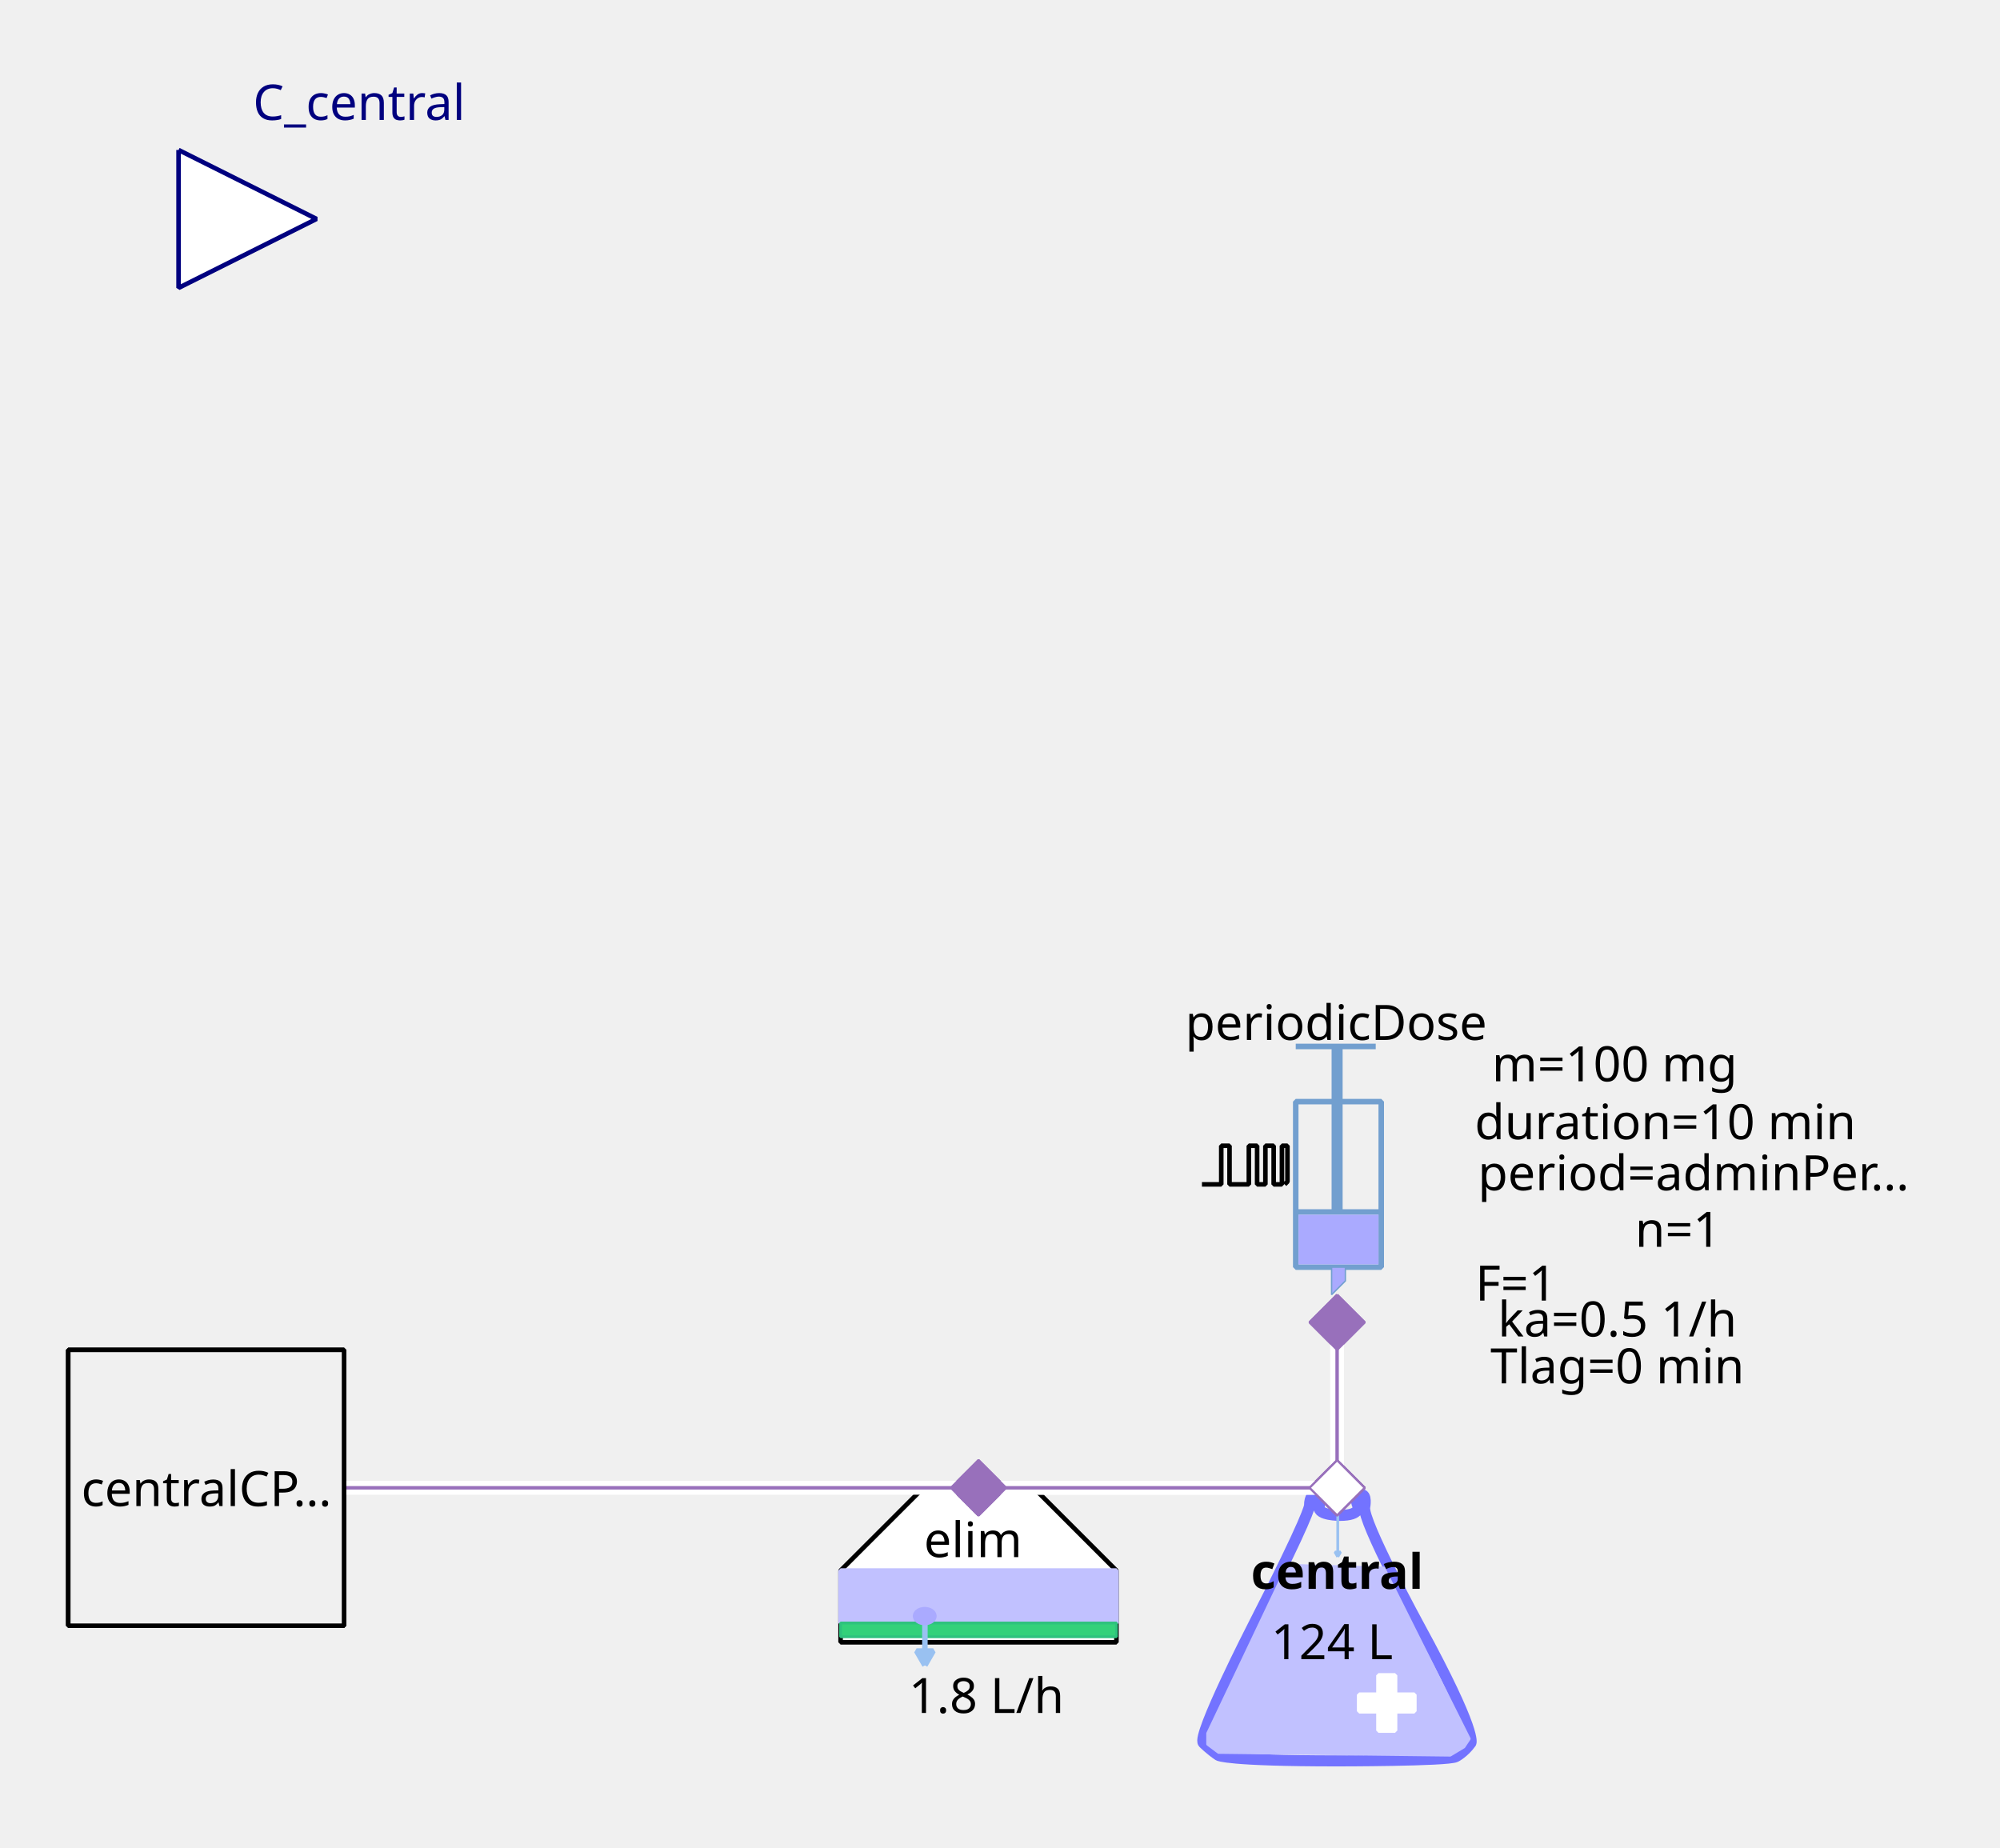
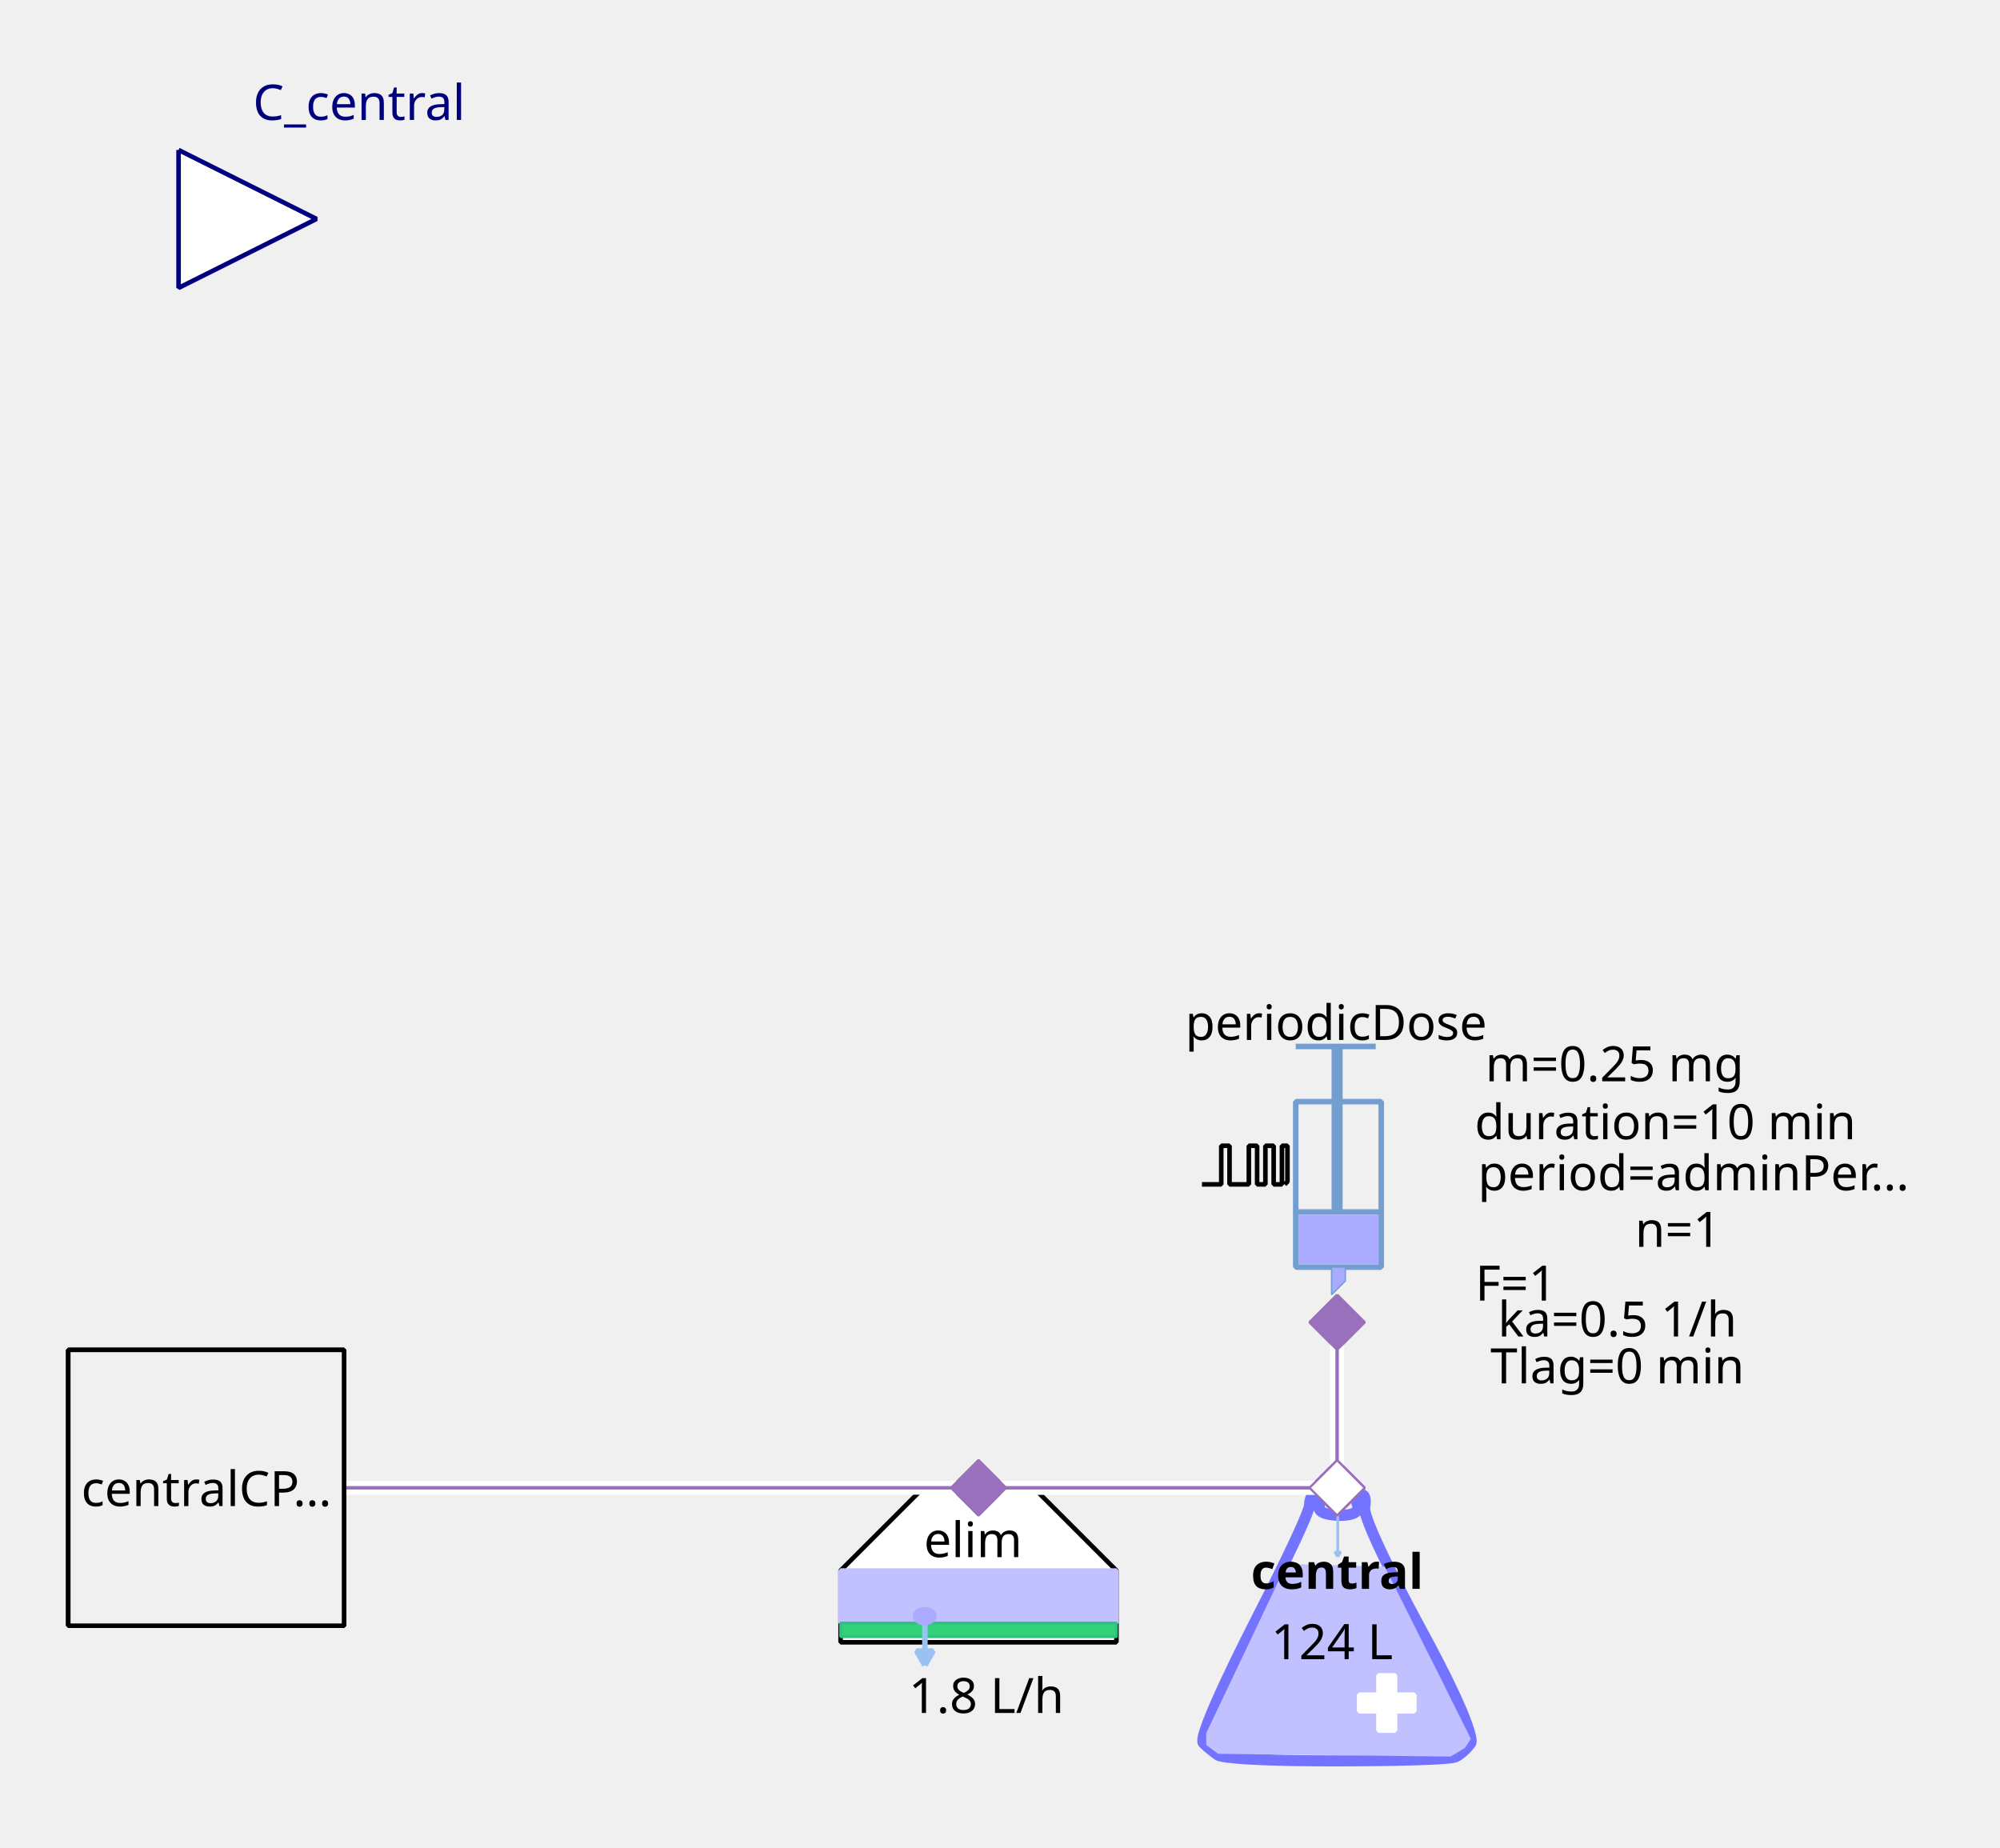
<svg xmlns="http://www.w3.org/2000/svg" width="115.711mm" height="106.892mm" viewBox="0 0 328 303" version="1.2" baseProfile="tiny">
  <defs>
</defs>
  <g fill="none" stroke="black" stroke-width="1" fill-rule="evenodd" stroke-linecap="square" stroke-linejoin="bevel">
    <g fill="none" stroke="#7373ff" stroke-opacity="1" stroke-width="8" stroke-linecap="butt" stroke-linejoin="miter" stroke-miterlimit="1" transform="matrix(0.22619,0,0,-0.22619,219.06,266.619)" font-family="Sans" font-size="10" font-weight="400" font-style="normal">
      <path vector-effect="none" fill-rule="evenodd" d="M-19,87 C-19,87 -19,80 -60,0 C-60,0 -101,-80 -96,-85 C-96,-85 -91,-90 -85,-94 C-85,-94 -79,-98 1,-98 C1,-98 81,-98 87,-95 C87,-95 93,-92 98,-85 C98,-85 103,-78 61,-1 C61,-1 19,76 21,86 C21,86 23,96 18,95 C18,95 13,94 16,87 C16,87 19,80 3,80 C3,80 -13,80 -12,86 C-12,86 -11,92 -12,94 C-12,94 -13,96 -16,95 C-16,95 -19,94 -19,87 " />
    </g>
    <g fill="#c1c1ff" fill-opacity="1" stroke="#c1c1ff" stroke-opacity="1" stroke-width="1.75" stroke-linecap="butt" stroke-linejoin="miter" stroke-miterlimit="1" transform="matrix(0.22619,0,0,-0.22619,219.06,272.5)" font-family="Sans" font-size="10" font-weight="400" font-style="normal">
      <path vector-effect="none" fill-rule="evenodd" d="M-35,70 L-93,-52 L-93,-60 L-85,-66 L83,-68 L93,-62 L97,-56 L35,68 L-35,70" />
    </g>
    <g fill="#ffffff" fill-opacity="1" stroke="#ffffff" stroke-opacity="1" stroke-width="1" stroke-linecap="butt" stroke-linejoin="miter" stroke-miterlimit="1" transform="matrix(0.22619,0,0,0.22619,227.429,279.286)" font-family="Sans" font-size="10" font-weight="400" font-style="normal">
      <rect vector-effect="non-scaling-stroke" x="-6" y="-20" width="12" height="40" />
    </g>
    <g fill="#ffffff" fill-opacity="1" stroke="#ffffff" stroke-opacity="1" stroke-width="1" stroke-linecap="butt" stroke-linejoin="miter" stroke-miterlimit="1" transform="matrix(0,0.22619,-0.22619,0,227.429,279.286)" font-family="Sans" font-size="10" font-weight="400" font-style="normal">
      <rect vector-effect="non-scaling-stroke" x="-6" y="-20" width="12" height="40" />
    </g>
    <g fill="none" stroke="#99c1f1" stroke-opacity="1" stroke-width="2" stroke-linecap="butt" stroke-linejoin="miter" stroke-miterlimit="1" transform="matrix(0.22619,0,0,-0.22619,219.392,251.697)" font-family="Sans" font-size="10" font-weight="400" font-style="normal">
      <path vector-effect="none" fill-rule="evenodd" d="M0,16 L0,-16" />
    </g>
    <g fill="#99c1f1" fill-opacity="1" stroke="#99c1f1" stroke-opacity="1" stroke-width="2" stroke-linecap="butt" stroke-linejoin="miter" stroke-miterlimit="1" transform="matrix(0.22619,0,0,-0.22619,219.392,251.697)" font-family="Sans" font-size="10" font-weight="400" font-style="normal">
      <path vector-effect="none" fill-rule="evenodd" d="M0,-16 L2,-12.536 L-2,-12.536 L0,-16" />
    </g>
    <g fill="none" stroke="#000000" stroke-opacity="1" stroke-width="1" stroke-linecap="butt" stroke-linejoin="miter" stroke-miterlimit="1" transform="matrix(1,0,0,1,219.286,257.571)" font-family="Noto Sans" font-size="8" font-weight="700" font-style="normal">
      <text fill="#000000" fill-opacity="1" stroke="none" xml:space="preserve" x="-14.141" y="3" font-family="Noto Sans" font-size="8" font-weight="700" font-style="normal">central</text>
    </g>
    <g fill="none" stroke="#000000" stroke-opacity="1" stroke-width="1" stroke-linecap="butt" stroke-linejoin="miter" stroke-miterlimit="1" transform="matrix(1,0,0,1,219.06,269.107)" font-family="Noto Sans" font-size="8" font-weight="400" font-style="normal">
      <text fill="#000000" fill-opacity="1" stroke="none" xml:space="preserve" x="-0.606" y="3" font-family="Noto Sans" font-size="8" font-weight="400" font-style="normal" text-anchor="middle">124 L</text>
    </g>
    <g fill="#ffffff" fill-opacity="1" stroke="#9870bb" stroke-opacity="1" stroke-width="8" stroke-linecap="butt" stroke-linejoin="miter" stroke-miterlimit="1" transform="matrix(0.0452381,0,0,-0.0452381,219.286,244)" font-family="Sans" font-size="10" font-weight="400" font-style="normal">
      <path vector-effect="none" fill-rule="evenodd" d="M-100,0 L0,100 L100,0 L0,-100 L-100,0" />
    </g>
    <g fill="#ffffff" fill-opacity="1" stroke="#000000" stroke-opacity="1" stroke-width="1" stroke-linecap="butt" stroke-linejoin="miter" stroke-miterlimit="1" transform="matrix(0.22619,0,0,-0.22619,160.476,266.619)" font-family="Sans" font-size="10" font-weight="400" font-style="normal">
      <path vector-effect="non-scaling-stroke" fill-rule="evenodd" d="M-40,100 L40,100 L100,40 L100,-12 L80,-12 L-76,-12 L-100,-12 L-100,40 L-100,40 L-40,100" />
    </g>
    <g fill="none" stroke="#000000" stroke-opacity="1" stroke-width="1" stroke-linecap="butt" stroke-linejoin="miter" stroke-miterlimit="1" transform="matrix(1,0,0,1,159.571,252.369)" font-family="Noto Sans" font-size="8" font-weight="400" font-style="normal">
      <text fill="#000000" fill-opacity="1" stroke="none" xml:space="preserve" x="-8.047" y="3" font-family="Noto Sans" font-size="8" font-weight="400" font-style="normal">elim</text>
    </g>
    <g fill="#c1c1ff" fill-opacity="1" stroke="#c1c1ff" stroke-opacity="1" stroke-width="1" stroke-linecap="butt" stroke-linejoin="miter" stroke-miterlimit="1" transform="matrix(0.22619,0,0,0.22619,160.476,261.869)" font-family="Sans" font-size="10" font-weight="400" font-style="normal">
      <rect vector-effect="non-scaling-stroke" x="-100" y="-19" width="200" height="38" />
    </g>
    <g fill="#33d17a" fill-opacity="1" stroke="#2ec27e" stroke-opacity="1" stroke-width="2" stroke-linecap="butt" stroke-linejoin="miter" stroke-miterlimit="1" transform="matrix(0.22619,0,0,0.22619,160.476,267.298)" font-family="Sans" font-size="10" font-weight="400" font-style="normal">
      <rect x="-100" y="-5" width="200" height="10" />
    </g>
    <g fill="none" stroke="#99c1f1" stroke-opacity="1" stroke-width="4" stroke-linecap="butt" stroke-linejoin="miter" stroke-miterlimit="1" transform="matrix(0.22619,0,0,-0.22619,151.683,269.496)" font-family="Sans" font-size="10" font-weight="400" font-style="normal">
      <path vector-effect="none" fill-rule="evenodd" d="M0,16 L0,-16" />
    </g>
    <g fill="#99c1f1" fill-opacity="1" stroke="#99c1f1" stroke-opacity="1" stroke-width="4" stroke-linecap="butt" stroke-linejoin="miter" stroke-miterlimit="1" transform="matrix(0.22619,0,0,-0.22619,151.683,269.496)" font-family="Sans" font-size="10" font-weight="400" font-style="normal">
      <path vector-effect="none" fill-rule="evenodd" d="M0,-16 L6,-5.608 L-6,-5.608 L0,-16" />
    </g>
    <g fill="#aaaaff" fill-opacity="1" stroke="#aaaaff" stroke-opacity="1" stroke-width="1" stroke-linecap="butt" stroke-linejoin="miter" stroke-miterlimit="1" transform="matrix(0.22619,0,0,-0.22619,151.655,265.036)" font-family="Sans" font-size="10" font-weight="400" font-style="normal">
      <path vector-effect="non-scaling-stroke" fill-rule="evenodd" d="M7,0 C7,-2.761 3.866,-5 0,-5 C-3.866,-5 -7,-2.761 -7,0 C-7,2.761 -3.866,5 0,5 C3.866,5 7,2.761 7,0 " />
    </g>
    <g fill="none" stroke="#000000" stroke-opacity="1" stroke-width="1" stroke-linecap="butt" stroke-linejoin="miter" stroke-miterlimit="1" transform="matrix(1,0,0,1,161.155,277.929)" font-family="Noto Sans" font-size="8" font-weight="400" font-style="normal">
      <text fill="#000000" fill-opacity="1" stroke="none" xml:space="preserve" x="0.613" y="3" font-family="Noto Sans" font-size="8" font-weight="400" font-style="normal" text-anchor="middle">1.8 L/h</text>
    </g>
    <g fill="#9870bb" fill-opacity="1" stroke="#9870bb" stroke-opacity="1" stroke-width="8" stroke-linecap="butt" stroke-linejoin="miter" stroke-miterlimit="1" transform="matrix(0.0452381,0,0,-0.0452381,160.476,244)" font-family="Sans" font-size="10" font-weight="400" font-style="normal">
      <path vector-effect="none" fill-rule="evenodd" d="M-100,0 L0,100 L100,0 L0,-100 L-100,0" />
    </g>
    <g fill="none" stroke="#729fcf" stroke-opacity="1" stroke-width="4" stroke-linecap="butt" stroke-linejoin="miter" stroke-miterlimit="1" transform="matrix(0.22619,0,0,0.22619,215.214,195.595)" font-family="Sans" font-size="10" font-weight="400" font-style="normal">
      <rect x="-12" y="-66" width="62" height="120" />
    </g>
    <g fill="none" stroke="#729fcf" stroke-opacity="1" stroke-width="8" stroke-linecap="butt" stroke-linejoin="miter" stroke-miterlimit="1" transform="matrix(0.22619,0,0,-0.22619,219.286,176.369)" font-family="Sans" font-size="10" font-weight="400" font-style="normal">
      <path vector-effect="none" fill-rule="evenodd" d="M0,21 L0,-99" />
    </g>
    <g fill="none" stroke="#729fcf" stroke-opacity="1" stroke-width="4" stroke-linecap="butt" stroke-linejoin="miter" stroke-miterlimit="1" transform="matrix(0.22619,0,0,-0.22619,219.06,171.619)" font-family="Sans" font-size="10" font-weight="400" font-style="normal">
      <path vector-effect="none" fill-rule="evenodd" d="M-29,0 L29,0" />
    </g>
    <g fill="none" stroke="#729fcf" stroke-opacity="1" stroke-width="4" stroke-linecap="butt" stroke-linejoin="miter" stroke-miterlimit="1" transform="matrix(0.22619,0,0,-0.22619,219.512,198.762)" font-family="Sans" font-size="10" font-weight="400" font-style="normal">
      <path vector-effect="none" fill-rule="evenodd" d="M-31,0 L31,0" />
    </g>
    <g fill="#aaaaff" fill-opacity="1" stroke="none" transform="matrix(0.22619,0,0,0.22619,219.512,203.286)" font-family="Sans" font-size="10" font-weight="400" font-style="normal">
      <rect vector-effect="non-scaling-stroke" x="-29" y="-18" width="58" height="36" />
    </g>
    <g fill="none" stroke="#000000" stroke-opacity="1" stroke-width="1" stroke-linecap="butt" stroke-linejoin="miter" stroke-miterlimit="1" transform="matrix(1,0,0,1,219.06,167.548)" font-family="Noto Sans" font-size="8" font-weight="400" font-style="normal">
      <text fill="#000000" fill-opacity="1" stroke="none" xml:space="preserve" x="-24.688" y="3" font-family="Noto Sans" font-size="8" font-weight="400" font-style="normal">periodicDose</text>
    </g>
    <g fill="#aaaaff" fill-opacity="1" stroke="#729fcf" stroke-opacity="1" stroke-width="1" stroke-linecap="butt" stroke-linejoin="miter" stroke-miterlimit="1" transform="matrix(0.22619,0,0,-0.22619,218.833,210.071)" font-family="Sans" font-size="10" font-weight="400" font-style="normal">
      <path vector-effect="none" fill-rule="evenodd" d="M-2,10 L-2,-10 L8,0 L8,10 L-2,10" />
    </g>
    <g fill="none" stroke="#000000" stroke-opacity="1" stroke-width="1" stroke-linecap="butt" stroke-linejoin="miter" stroke-miterlimit="1" transform="matrix(1,0,0,1,277.869,174.333)" font-family="Noto Sans" font-size="8" font-weight="400" font-style="normal">
-       <text fill="#000000" fill-opacity="1" stroke="none" xml:space="preserve" x="-13.073" y="3" font-family="Noto Sans" font-size="8" font-weight="400" font-style="normal" text-anchor="middle">m=100 mg</text>
+       <text fill="#000000" fill-opacity="1" stroke="none" xml:space="preserve" x="-13.073" y="3" font-family="Noto Sans" font-size="8" font-weight="400" font-style="normal" text-anchor="middle">m=0.25 mg</text>
    </g>
    <g fill="none" stroke="#000000" stroke-opacity="1" stroke-width="1" stroke-linecap="butt" stroke-linejoin="miter" stroke-miterlimit="1" transform="matrix(1,0,0,1,278.774,192.202)" font-family="Noto Sans" font-size="8" font-weight="400" font-style="normal">
      <text fill="#000000" fill-opacity="1" stroke="none" xml:space="preserve" x="-36.406" y="3" font-family="Noto Sans" font-size="8" font-weight="400" font-style="normal">period=adminPer…</text>
    </g>
    <g fill="none" stroke="#000000" stroke-opacity="1" stroke-width="1" stroke-linecap="butt" stroke-linejoin="miter" stroke-miterlimit="1" transform="matrix(1,0,0,1,277.869,183.833)" font-family="Noto Sans" font-size="8" font-weight="400" font-style="normal">
      <text fill="#000000" fill-opacity="1" stroke="none" xml:space="preserve" x="-4.753" y="3" font-family="Noto Sans" font-size="8" font-weight="400" font-style="normal" text-anchor="middle">duration=10 min</text>
    </g>
    <g fill="none" stroke="#000000" stroke-opacity="1" stroke-width="1" stroke-linecap="butt" stroke-linejoin="miter" stroke-miterlimit="1" transform="matrix(1,0,0,1,278.548,201.476)" font-family="Noto Sans" font-size="8" font-weight="400" font-style="normal">
      <text fill="#000000" fill-opacity="1" stroke="none" xml:space="preserve" x="-3.361" y="3" font-family="Noto Sans" font-size="8" font-weight="400" font-style="normal" text-anchor="middle">n=1</text>
    </g>
    <g fill="none" stroke="#000000" stroke-opacity="1" stroke-width="1" stroke-linecap="butt" stroke-linejoin="miter" stroke-miterlimit="1" transform="matrix(1,0,0,1,270.179,210.298)" font-family="Noto Sans" font-size="8" font-weight="400" font-style="normal">
      <text fill="#000000" fill-opacity="1" stroke="none" xml:space="preserve" x="-21.572" y="3" font-family="Noto Sans" font-size="8" font-weight="400" font-style="normal" text-anchor="middle">F=1</text>
    </g>
    <g fill="none" stroke="#000000" stroke-opacity="1" stroke-width="1" stroke-linecap="butt" stroke-linejoin="miter" stroke-miterlimit="1" transform="matrix(0.22619,0,0,-0.22619,204.131,191.118)" font-family="Sans" font-size="10" font-weight="400" font-style="normal">
      <path vector-effect="non-scaling-stroke" fill-rule="evenodd" d="M-31,-13.793 L-17,-13.793 L-17,14.207 L-11,14.207 L-11,-13.793 L3,-13.793 L3,14.207 L9,14.207 L9,-13.793 L15,-13.793 L15,14.207 L21,14.207 L21,-13.793 L27,-13.793 L27,14.207 L31,14.207 L31,-11.793 L29,-13.793" />
    </g>
    <g fill="none" stroke="#000000" stroke-opacity="1" stroke-width="1" stroke-linecap="butt" stroke-linejoin="miter" stroke-miterlimit="1" transform="matrix(1,0,0,1,270.179,216.179)" font-family="Noto Sans" font-size="8" font-weight="400" font-style="normal">
      <text fill="#000000" fill-opacity="1" stroke="none" xml:space="preserve" x="-4.932" y="3" font-family="Noto Sans" font-size="8" font-weight="400" font-style="normal" text-anchor="middle">ka=0.5 1/h</text>
    </g>
    <g fill="none" stroke="#000000" stroke-opacity="1" stroke-width="1" stroke-linecap="butt" stroke-linejoin="miter" stroke-miterlimit="1" transform="matrix(1,0,0,1,270.179,223.869)" font-family="Noto Sans" font-size="8" font-weight="400" font-style="normal">
      <text fill="#000000" fill-opacity="1" stroke="none" xml:space="preserve" x="-4.932" y="3" font-family="Noto Sans" font-size="8" font-weight="400" font-style="normal" text-anchor="middle">Tlag=0 min</text>
    </g>
    <g fill="#9870bb" fill-opacity="1" stroke="#9870bb" stroke-opacity="1" stroke-width="8" stroke-linecap="butt" stroke-linejoin="miter" stroke-miterlimit="1" transform="matrix(0,0.0452381,0.0452381,0,219.286,216.857)" font-family="Sans" font-size="10" font-weight="400" font-style="normal">
      <path vector-effect="none" fill-rule="evenodd" d="M-100,0 L0,100 L100,0 L0,-100 L-100,0" />
    </g>
    <g fill="#ffffff" fill-opacity="1" stroke="#00007f" stroke-opacity="1" stroke-width="1" stroke-linecap="butt" stroke-linejoin="miter" stroke-miterlimit="1" transform="matrix(0.22619,0,0,-0.22619,51.9048,35.9048)" font-family="Sans" font-size="10" font-weight="400" font-style="normal">
      <path vector-effect="non-scaling-stroke" fill-rule="evenodd" d="M-100,50 L0,0 L-100,-50 L-100,50" />
    </g>
    <g fill="none" stroke="#00007f" stroke-opacity="1" stroke-width="1" stroke-linecap="butt" stroke-linejoin="miter" stroke-miterlimit="1" transform="matrix(1,0,0,1,51.9048,-2.54762)" font-family="Noto Sans" font-size="8.078" font-weight="400" font-style="normal">
      <text fill="#00007f" fill-opacity="1" stroke="none" xml:space="preserve" x="-10.422" y="22.219" font-family="Noto Sans" font-size="8.078" font-weight="400" font-style="normal">C_central</text>
    </g>
    <g fill="#f0f0f0" fill-opacity="1" stroke="#000000" stroke-opacity="1" stroke-width="1" stroke-linecap="butt" stroke-linejoin="miter" stroke-miterlimit="1" transform="matrix(0.22619,0,0,-0.22619,33.8095,244)" font-family="Sans" font-size="10" font-weight="400" font-style="normal">
      <rect vector-effect="non-scaling-stroke" x="-100" y="-100" width="200" height="200" />
    </g>
    <g fill="none" stroke="#000000" stroke-opacity="1" stroke-width="1" stroke-linecap="butt" stroke-linejoin="miter" stroke-miterlimit="1" transform="matrix(1,0,0,1,33.8095,244)" font-family="Noto Sans" font-size="8" font-weight="400" font-style="normal">
      <text fill="#000000" fill-opacity="1" stroke="none" xml:space="preserve" x="-20.484" y="3" font-family="Noto Sans" font-size="8" font-weight="400" font-style="normal">centralCP…</text>
    </g>
    <g fill="#ffffff" fill-opacity="1" stroke="none" transform="matrix(2.2619,0,0,-2.2619,260,244)" font-family="Sans" font-size="10" font-weight="400" font-style="normal">
      <path vector-effect="none" fill-rule="nonzero" d="M-18,0.5 L-44,0.5 L-44.5,0.5 L-44.5,-0.5 L-44,-0.5 L-18,-0.5 L-17.5,-0.5 L-17.5,0.5 L-18,0.5" />
    </g>
    <g fill="none" stroke="#9870bb" stroke-opacity="1" stroke-width="0.25" stroke-linecap="butt" stroke-linejoin="miter" stroke-miterlimit="1" transform="matrix(2.2619,0,0,-2.2619,260,244)" font-family="Sans" font-size="10" font-weight="400" font-style="normal">
      <path vector-effect="none" fill-rule="evenodd" d="M-18,0 L-44,0" />
    </g>
    <g fill="#9870bb" fill-opacity="1" stroke="#9870bb" stroke-opacity="1" stroke-width="8" stroke-linecap="butt" stroke-linejoin="miter" stroke-miterlimit="1" transform="matrix(0.0452381,0,0,-0.0452381,160.476,244)" font-family="Sans" font-size="10" font-weight="400" font-style="normal">
      <path vector-effect="none" fill-rule="evenodd" d="M-100,0 L0,100 L100,0 L0,-100 L-100,0" />
    </g>
    <g fill="#ffffff" fill-opacity="1" stroke="#9870bb" stroke-opacity="1" stroke-width="8" stroke-linecap="butt" stroke-linejoin="miter" stroke-miterlimit="1" transform="matrix(0.0452381,0,0,-0.0452381,219.286,244)" font-family="Sans" font-size="10" font-weight="400" font-style="normal">
      <path vector-effect="none" fill-rule="evenodd" d="M-100,0 L0,100 L100,0 L0,-100 L-100,0" />
    </g>
    <g fill="#ffffff" fill-opacity="1" stroke="none" transform="matrix(2.2619,0,0,-2.2619,260,244)" font-family="Sans" font-size="10" font-weight="400" font-style="normal">
      <path vector-effect="none" fill-rule="nonzero" d="M-18.5,12 L-18.5,0 L-18.5,-0.5 L-17.5,-0.5 L-17.5,0 L-17.5,12 L-17.5,12.5 L-18.5,12.5 L-18.5,12" />
    </g>
    <g fill="none" stroke="#9870bb" stroke-opacity="1" stroke-width="0.25" stroke-linecap="butt" stroke-linejoin="miter" stroke-miterlimit="1" transform="matrix(2.2619,0,0,-2.2619,260,244)" font-family="Sans" font-size="10" font-weight="400" font-style="normal">
      <path vector-effect="none" fill-rule="evenodd" d="M-18,12 L-18,0" />
    </g>
    <g fill="#9870bb" fill-opacity="1" stroke="#9870bb" stroke-opacity="1" stroke-width="8" stroke-linecap="butt" stroke-linejoin="miter" stroke-miterlimit="1" transform="matrix(0,0.0452381,0.0452381,0,219.286,216.857)" font-family="Sans" font-size="10" font-weight="400" font-style="normal">
      <path vector-effect="none" fill-rule="evenodd" d="M-100,0 L0,100 L100,0 L0,-100 L-100,0" />
    </g>
    <g fill="#ffffff" fill-opacity="1" stroke="#9870bb" stroke-opacity="1" stroke-width="8" stroke-linecap="butt" stroke-linejoin="miter" stroke-miterlimit="1" transform="matrix(0.0452381,0,0,-0.0452381,219.286,244)" font-family="Sans" font-size="10" font-weight="400" font-style="normal">
      <path vector-effect="none" fill-rule="evenodd" d="M-100,0 L0,100 L100,0 L0,-100 L-100,0" />
    </g>
    <g fill="#ffffff" fill-opacity="1" stroke="none" transform="matrix(2.2619,0,0,-2.2619,260,244)" font-family="Sans" font-size="10" font-weight="400" font-style="normal">
      <path vector-effect="none" fill-rule="nonzero" d="M-18,0.5 L-100,0.5 L-100.5,0.5 L-100.5,-0.5 L-100,-0.5 L-18,-0.5 L-17.5,-0.5 L-17.5,0.5 L-18,0.5" />
    </g>
    <g fill="none" stroke="#9870bb" stroke-opacity="1" stroke-width="0.25" stroke-linecap="butt" stroke-linejoin="miter" stroke-miterlimit="1" transform="matrix(2.2619,0,0,-2.2619,260,244)" font-family="Sans" font-size="10" font-weight="400" font-style="normal">
      <path vector-effect="none" fill-rule="evenodd" d="M-18,0 L-100,0" />
    </g>
    <g fill="#f0f0f0" fill-opacity="1" stroke="#000000" stroke-opacity="1" stroke-width="1" stroke-linecap="butt" stroke-linejoin="miter" stroke-miterlimit="1" transform="matrix(0.22619,0,0,-0.22619,33.8095,244)" font-family="Sans" font-size="10" font-weight="400" font-style="normal">
      <rect vector-effect="non-scaling-stroke" x="-100" y="-100" width="200" height="200" />
    </g>
    <g fill="none" stroke="#000000" stroke-opacity="1" stroke-width="1" stroke-linecap="butt" stroke-linejoin="miter" stroke-miterlimit="1" transform="matrix(1,0,0,1,33.8095,244)" font-family="Noto Sans" font-size="8" font-weight="400" font-style="normal">
      <text fill="#000000" fill-opacity="1" stroke="none" xml:space="preserve" x="-20.484" y="3" font-family="Noto Sans" font-size="8" font-weight="400" font-style="normal">centralCP…</text>
    </g>
    <g fill="#9870bb" fill-opacity="1" stroke="#9870bb" stroke-opacity="1" stroke-width="8" stroke-linecap="butt" stroke-linejoin="miter" stroke-miterlimit="1" transform="matrix(0.0452381,0,0,-0.0452381,160.476,244)" font-family="Sans" font-size="10" font-weight="400" font-style="normal">
      <path vector-effect="none" fill-rule="evenodd" d="M-100,0 L0,100 L100,0 L0,-100 L-100,0" />
    </g>
    <g fill="#ffffff" fill-opacity="1" stroke="#9870bb" stroke-opacity="1" stroke-width="8" stroke-linecap="butt" stroke-linejoin="miter" stroke-miterlimit="1" transform="matrix(0.0452381,0,0,-0.0452381,219.286,244)" font-family="Sans" font-size="10" font-weight="400" font-style="normal">
      <path vector-effect="none" fill-rule="evenodd" d="M-100,0 L0,100 L100,0 L0,-100 L-100,0" />
    </g>
    <g fill="none" stroke="#000000" stroke-opacity="0" stroke-width="2" stroke-linecap="square" stroke-linejoin="bevel" transform="matrix(2.2619,0,0,-2.2619,219.286,266.619)" font-family="Sans" font-size="10" font-weight="400" font-style="normal">
      <polyline fill="none" vector-effect="non-scaling-stroke" points="-1,0 1,0 " />
      <polyline fill="none" vector-effect="non-scaling-stroke" points="0,-1 0,1 " />
    </g>
    <g fill="none" stroke="#000000" stroke-opacity="0" stroke-width="2" stroke-linecap="square" stroke-linejoin="bevel" transform="matrix(2.2619,0,0,-2.2619,160.476,266.619)" font-family="Sans" font-size="10" font-weight="400" font-style="normal">
      <polyline fill="none" vector-effect="non-scaling-stroke" points="-1,0 1,0 " />
      <polyline fill="none" vector-effect="non-scaling-stroke" points="0,-1 0,1 " />
    </g>
    <g fill="none" stroke="#000000" stroke-opacity="0" stroke-width="2" stroke-linecap="square" stroke-linejoin="bevel" transform="matrix(2.2619,0,0,-2.2619,219.286,194.238)" font-family="Sans" font-size="10" font-weight="400" font-style="normal">
      <polyline fill="none" vector-effect="non-scaling-stroke" points="-1,0 1,0 " />
      <polyline fill="none" vector-effect="non-scaling-stroke" points="0,-1 0,1 " />
    </g>
    <g fill="none" stroke="#000000" stroke-opacity="0" stroke-width="2" stroke-linecap="square" stroke-linejoin="bevel" transform="matrix(2.2619,0,0,-2.2619,51.9048,35.9048)" font-family="Sans" font-size="10" font-weight="400" font-style="normal">
      <polyline fill="none" vector-effect="non-scaling-stroke" points="-1,0 1,0 " />
      <polyline fill="none" vector-effect="non-scaling-stroke" points="0,-1 0,1 " />
    </g>
    <g fill="none" stroke="#000000" stroke-opacity="0" stroke-width="2" stroke-linecap="square" stroke-linejoin="bevel" transform="matrix(2.2619,0,0,-2.2619,33.8095,244)" font-family="Sans" font-size="10" font-weight="400" font-style="normal">
      <polyline fill="none" vector-effect="non-scaling-stroke" points="-1,0 1,0 " />
      <polyline fill="none" vector-effect="non-scaling-stroke" points="0,-1 0,1 " />
    </g>
  </g>
</svg>
